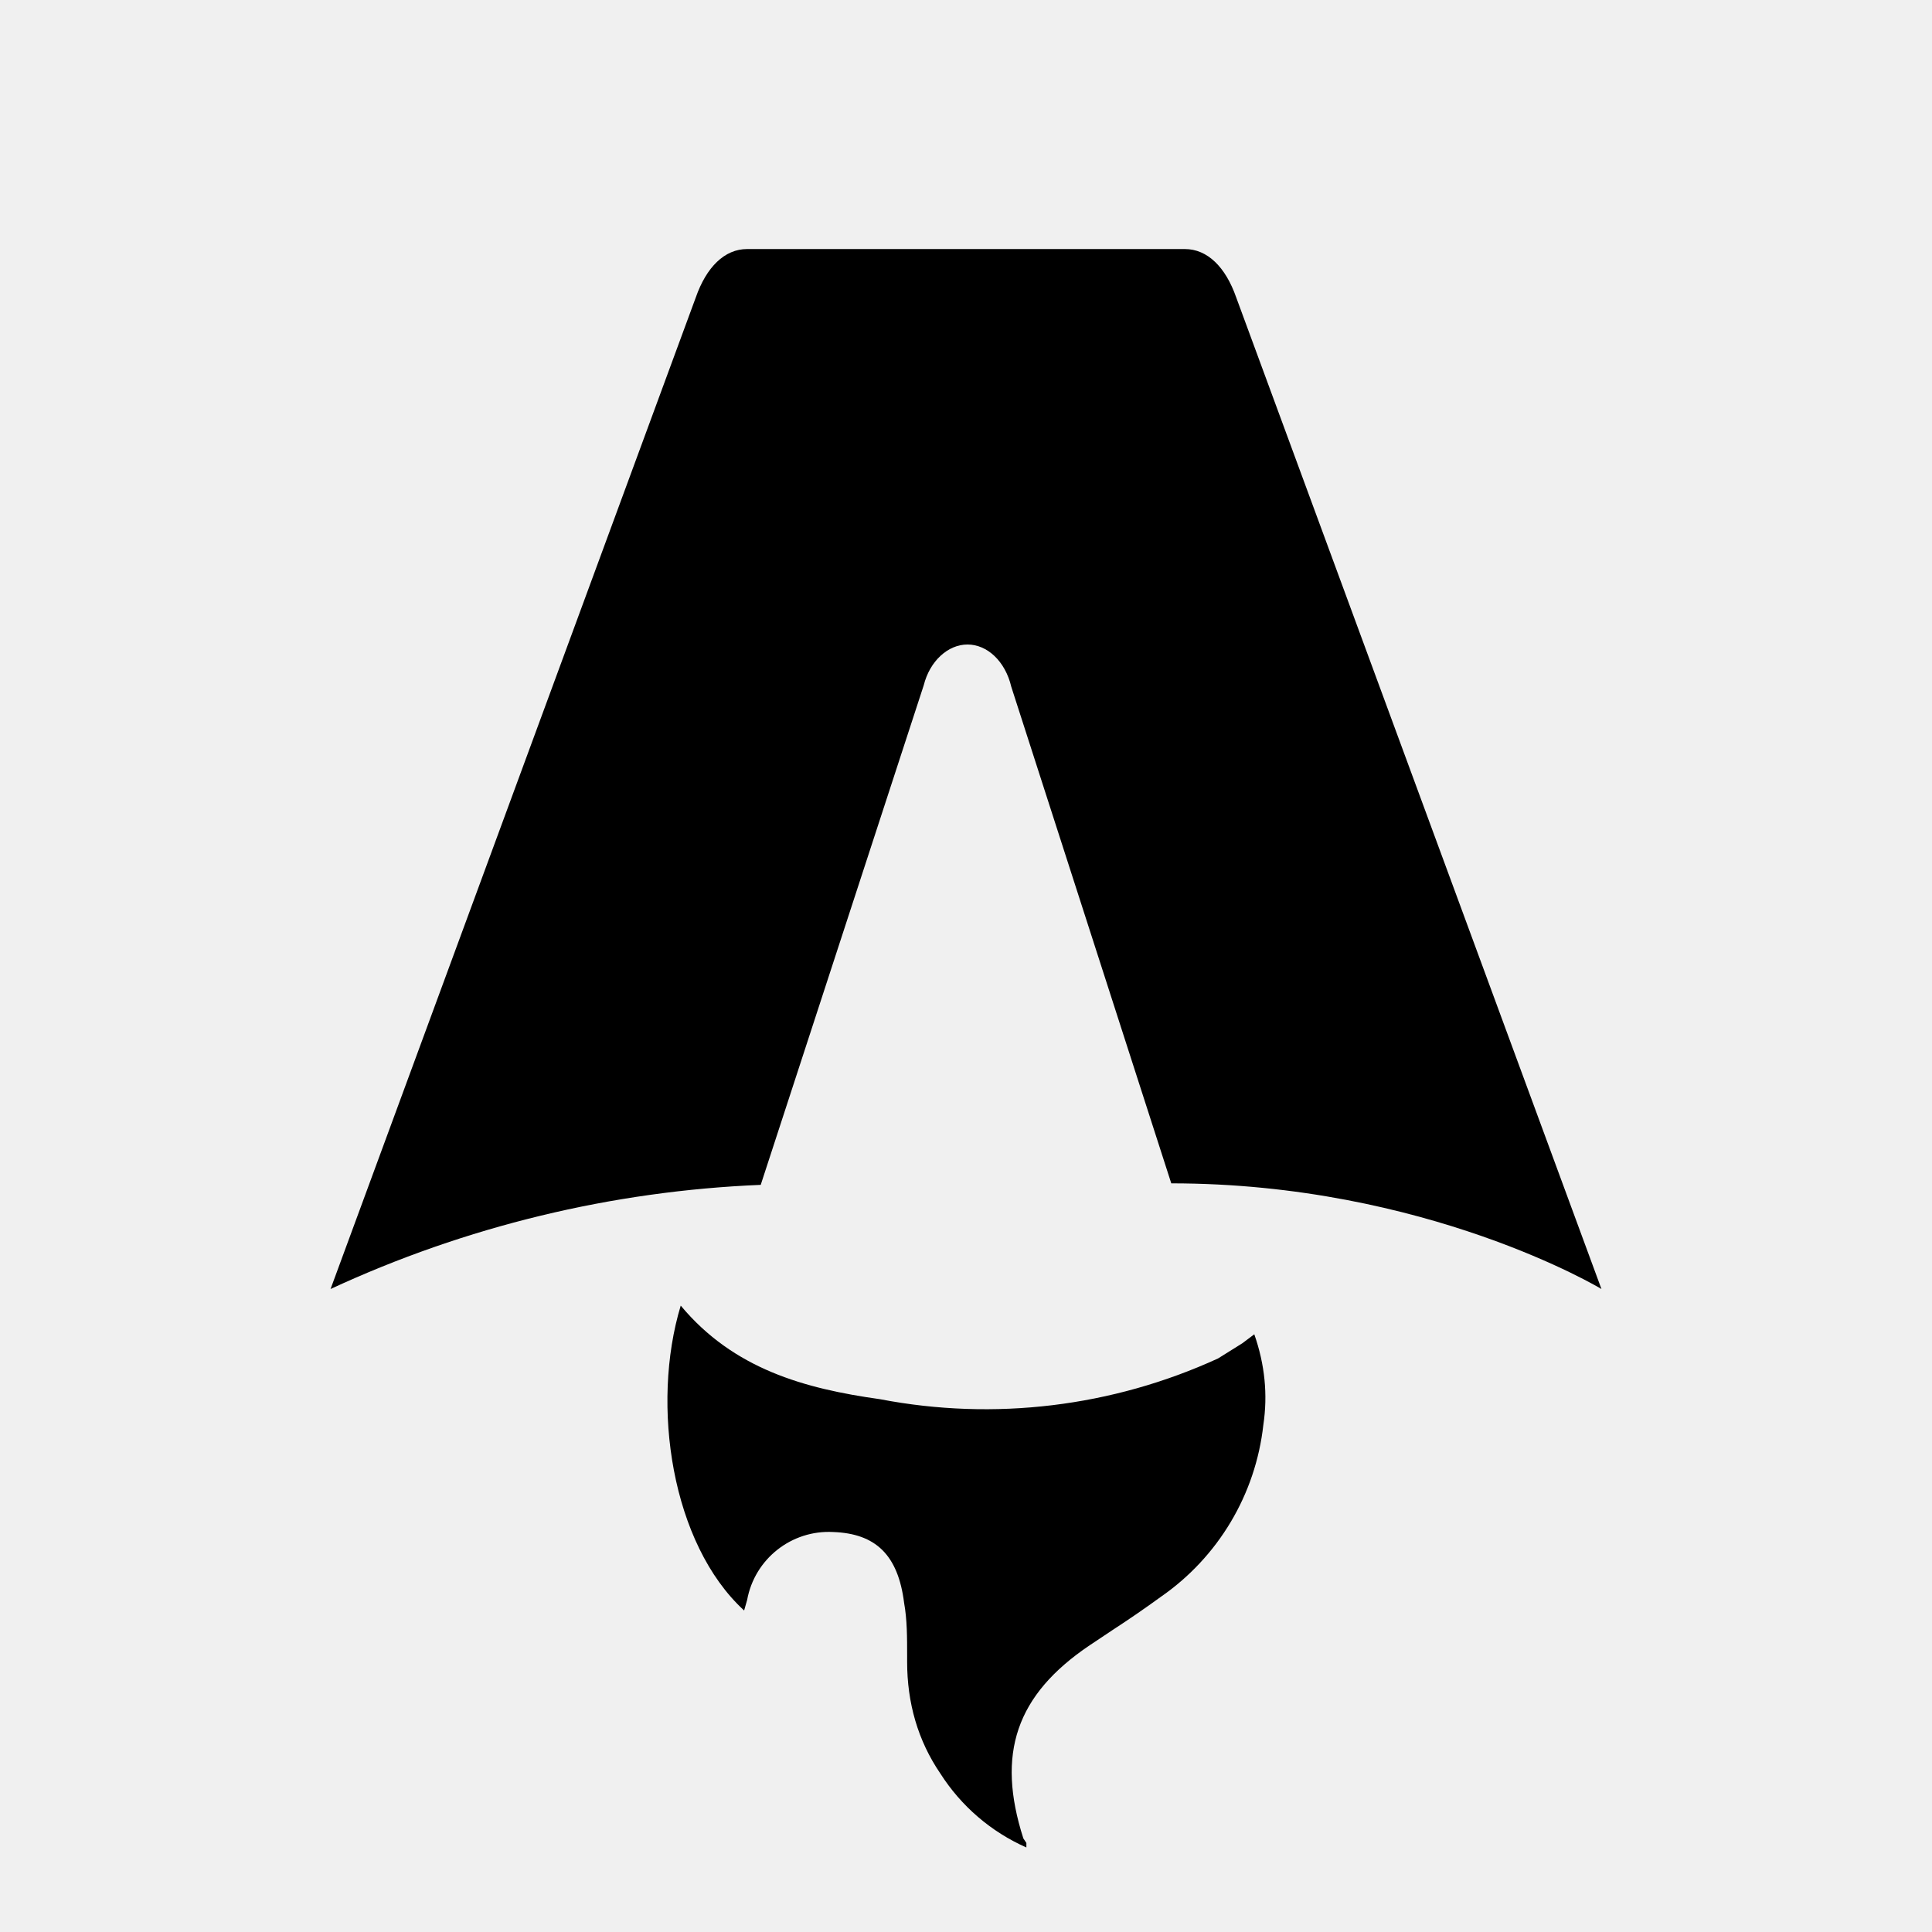
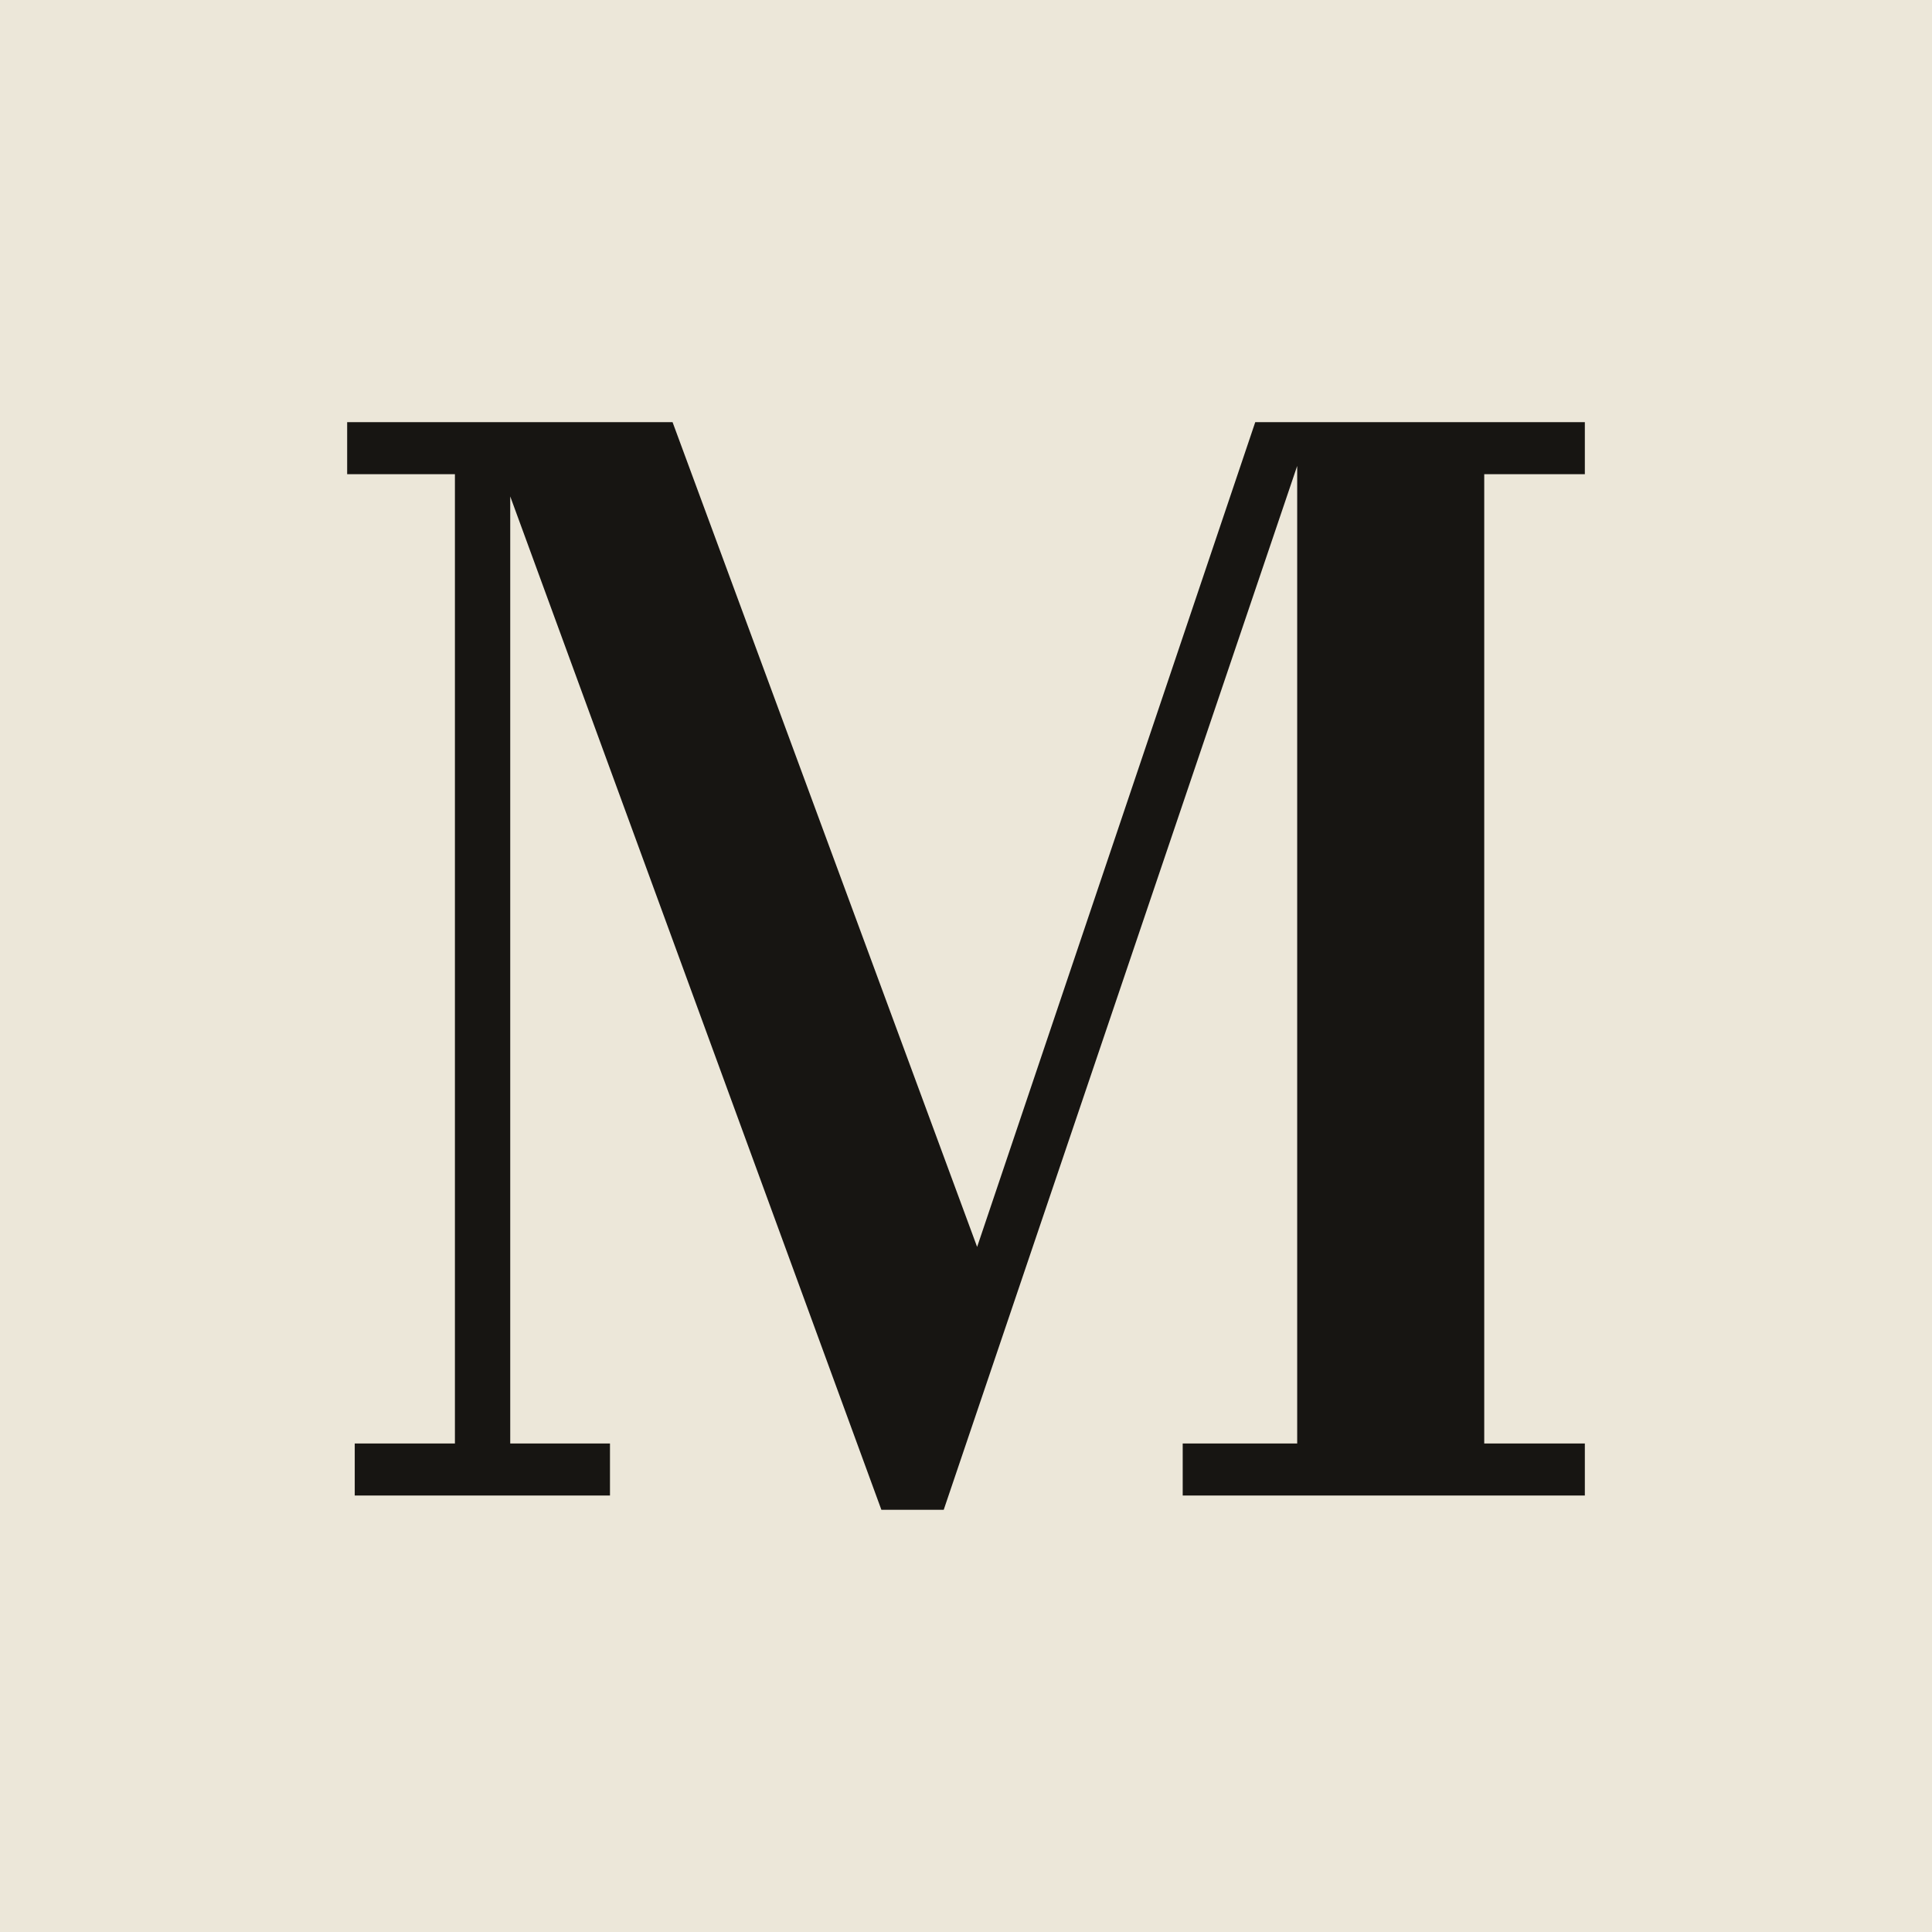
- <svg xmlns="http://www.w3.org/2000/svg" fill="none" viewBox="0 0 128 128">
-   <path d="M50.4 78.5a75.1 75.1 0 0 0-28.5 6.9l24.2-65.7c.7-2 1.9-3.2 3.4-3.2h29c1.5 0 2.7 1.2 3.4 3.2l24.2 65.7s-11.6-7-28.5-7L67 45.5c-.4-1.7-1.6-2.8-2.9-2.8-1.3 0-2.5 1.1-2.9 2.7L50.4 78.5Zm-1.1 28.2Zm-4.2-20.2c-2 6.6-.6 15.8 4.2 20.2a17.5 17.5 0 0 1 .2-.7 5.5 5.5 0 0 1 5.7-4.5c2.8.1 4.3 1.5 4.7 4.7.2 1.1.2 2.3.2 3.5v.4c0 2.7.7 5.2 2.2 7.4a13 13 0 0 0 5.7 4.9v-.3l-.2-.3c-1.8-5.6-.5-9.5 4.4-12.8l1.5-1a73 73 0 0 0 3.2-2.2 16 16 0 0 0 6.8-11.4c.3-2 .1-4-.6-6l-.8.6-1.6 1a37 37 0 0 1-22.4 2.7c-5-.7-9.7-2-13.2-6.2Z" />
+ <svg xmlns="http://www.w3.org/2000/svg" viewBox="0 0 128 128">
+   <rect class="ground" width="128" height="128" />
+   <path class="mark" transform="translate(19.748 99.081) scale(0.047407 -0.047407)" d="M815.201 -20 258.501 1500H523.37L948.999 347.396L1337.674 1500H1417.001L902.301 -20ZM296.501 1500V72.7H435.901V0H79.201V72.7H219.201V1427.3H68.601V1500ZM1798.298 1500V1427.3H1657.698V72.7H1798.298V0H1236.301V72.7H1396.301V1500Z" />
  <style>
-         path { fill: #000; }
-         @media (prefers-color-scheme: dark) {
-             path { fill: #FFF; }
-         }
-     </style>
+ 		.ground { fill: #ece7d9; }
+ 		.mark { fill: #171512; }
+ 		@media (prefers-color-scheme: dark) {
+ 			.ground { fill: #171926; }
+ 			.mark { fill: #dcdce0; }
+ 		}
+ 	</style>
</svg>
